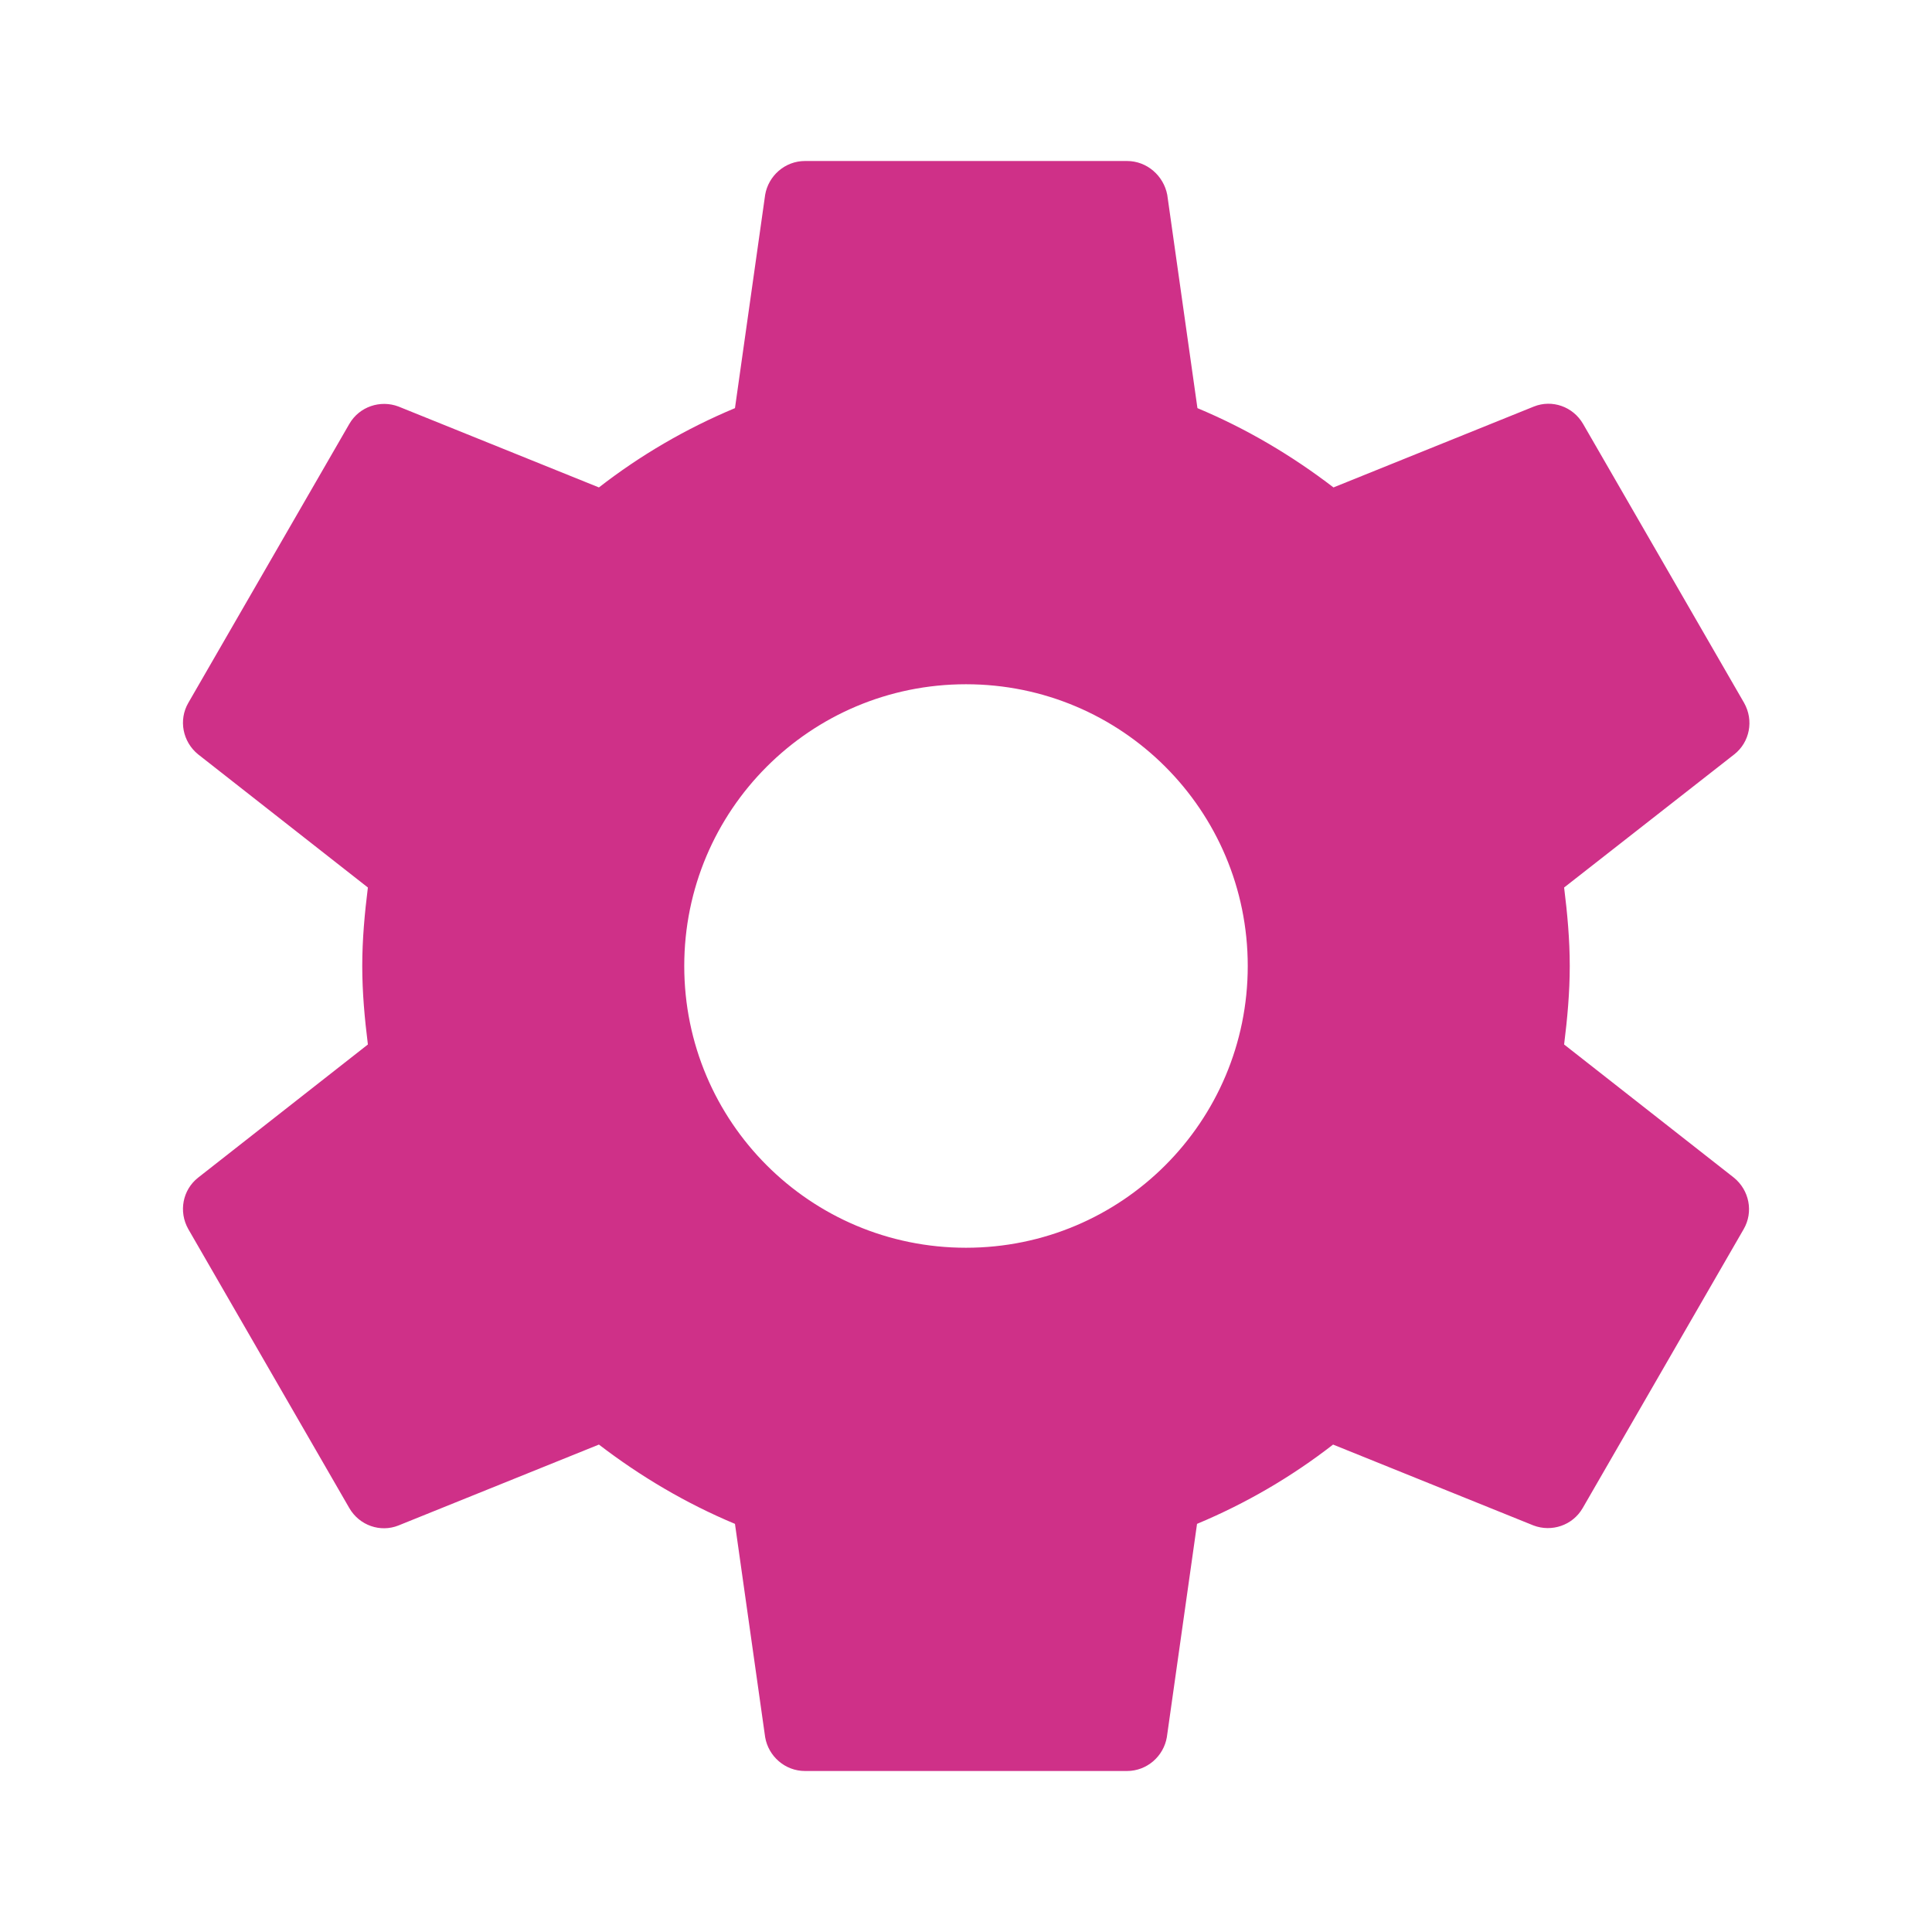
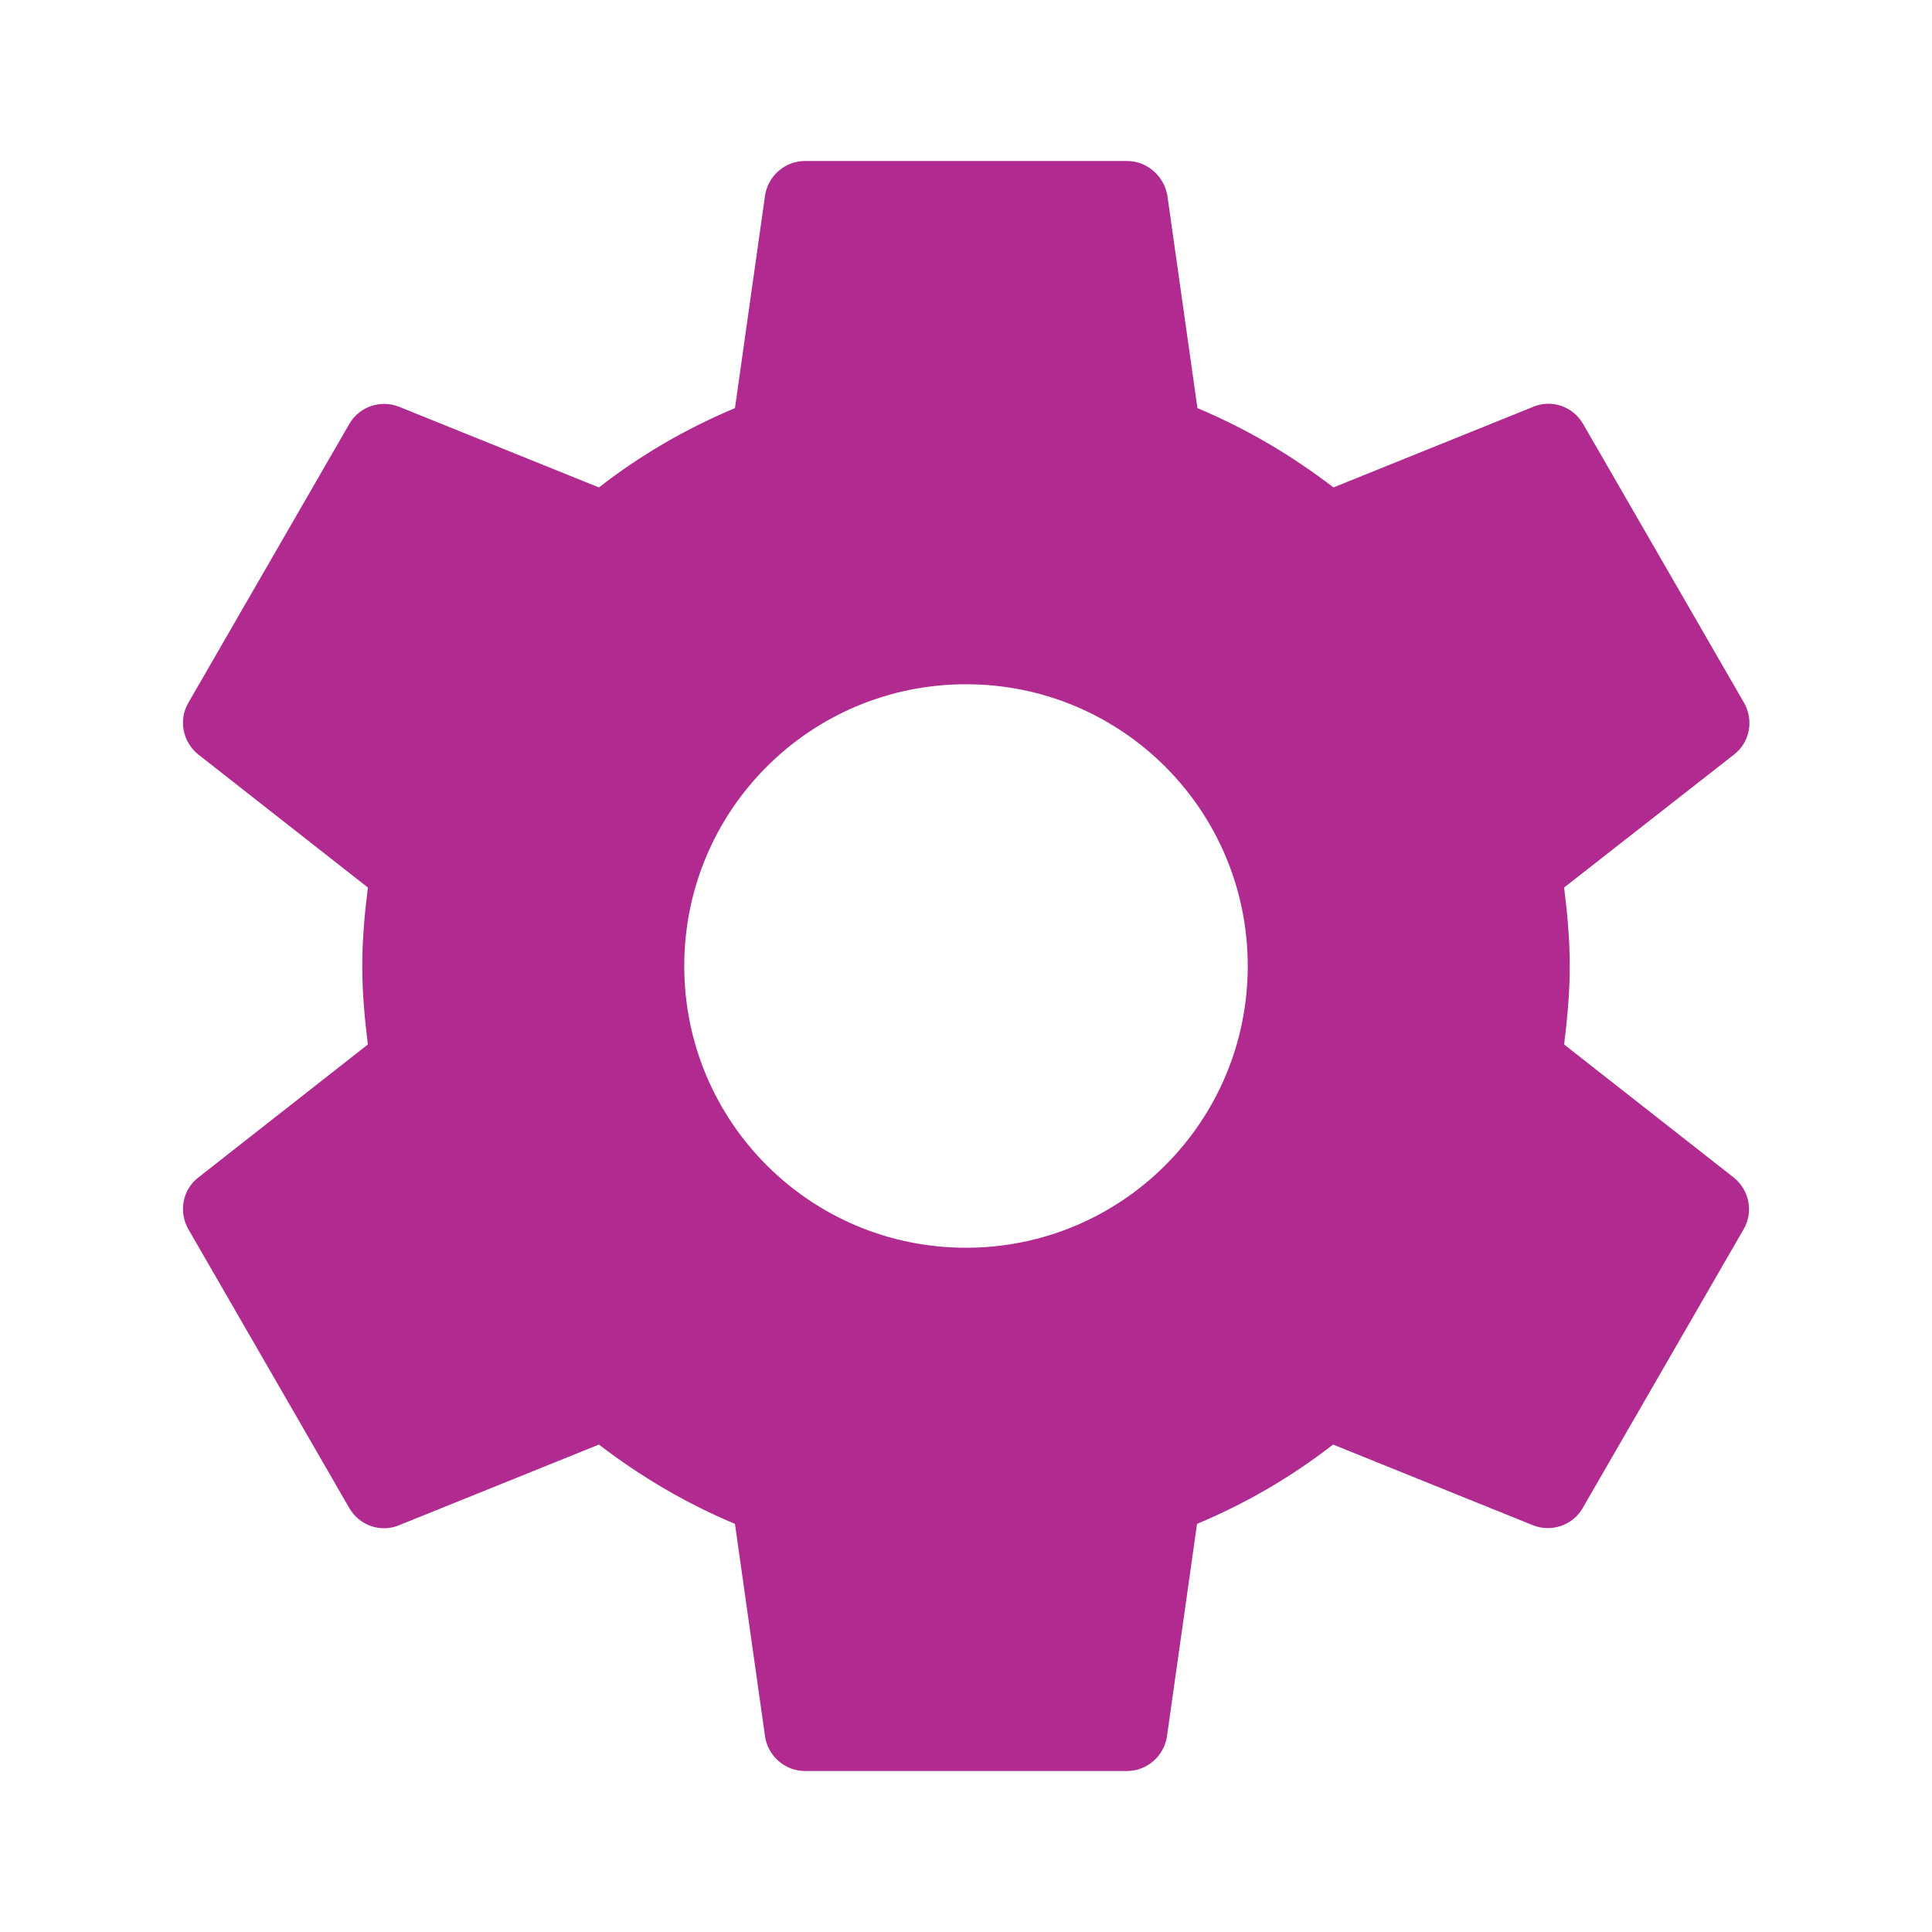
<svg xmlns="http://www.w3.org/2000/svg" width="48" height="48" viewBox="0 0 48 48">
  <path d="M0 0h48v48h-48z" fill="none" />
-   <path d="M38.86 25.95c.08-.64.14-1.29.14-1.95s-.06-1.31-.14-1.95l4.23-3.31c.38-.3.49-.84.24-1.28l-4-6.93c-.25-.43-.77-.61-1.22-.43l-4.98 2.01c-1.03-.79-2.16-1.46-3.38-1.97l-.75-5.3c-.09-.47-.5-.84-1-.84h-8c-.5 0-.91.37-.99.84l-.75 5.3c-1.22.51-2.35 1.17-3.38 1.97l-4.98-2.01c-.45-.17-.97 0-1.22.43l-4 6.93c-.25.43-.14.97.24 1.28l4.22 3.31c-.08.64-.14 1.29-.14 1.95s.06 1.31.14 1.95l-4.22 3.31c-.38.3-.49.84-.24 1.28l4 6.93c.25.43.77.61 1.22.43l4.98-2.01c1.03.79 2.16 1.46 3.38 1.97l.75 5.3c.08.47.49.84.99.84h8c.5 0 .91-.37.99-.84l.75-5.3c1.22-.51 2.35-1.17 3.38-1.97l4.98 2.01c.45.17.97 0 1.22-.43l4-6.93c.25-.43.14-.97-.24-1.28l-4.22-3.31zm-14.86 5.05c-3.87 0-7-3.13-7-7s3.13-7 7-7 7 3.13 7 7-3.13 7-7 7z" fill="#cf3088" />
+   <path d="M38.86 25.95c.08-.64.14-1.29.14-1.95s-.06-1.31-.14-1.95l4.23-3.31c.38-.3.49-.84.24-1.28l-4-6.93c-.25-.43-.77-.61-1.22-.43l-4.98 2.01c-1.03-.79-2.16-1.46-3.38-1.97l-.75-5.3c-.09-.47-.5-.84-1-.84h-8c-.5 0-.91.37-.99.84l-.75 5.3c-1.22.51-2.35 1.17-3.38 1.97l-4.98-2.01c-.45-.17-.97 0-1.22.43l-4 6.93c-.25.43-.14.97.24 1.28l4.22 3.31c-.08.64-.14 1.29-.14 1.95s.06 1.31.14 1.95l-4.22 3.31c-.38.3-.49.84-.24 1.28l4 6.93c.25.43.77.61 1.22.43l4.98-2.01c1.03.79 2.16 1.46 3.38 1.97l.75 5.3c.08.47.49.84.99.84h8c.5 0 .91-.37.99-.84l.75-5.3c1.22-.51 2.35-1.17 3.38-1.97l4.98 2.01c.45.17.97 0 1.22-.43l4-6.93c.25-.43.14-.97-.24-1.28l-4.22-3.31zm-14.86 5.05c-3.87 0-7-3.13-7-7s3.13-7 7-7 7 3.13 7 7-3.13 7-7 7z" fill="#b02a8f" />
</svg>
